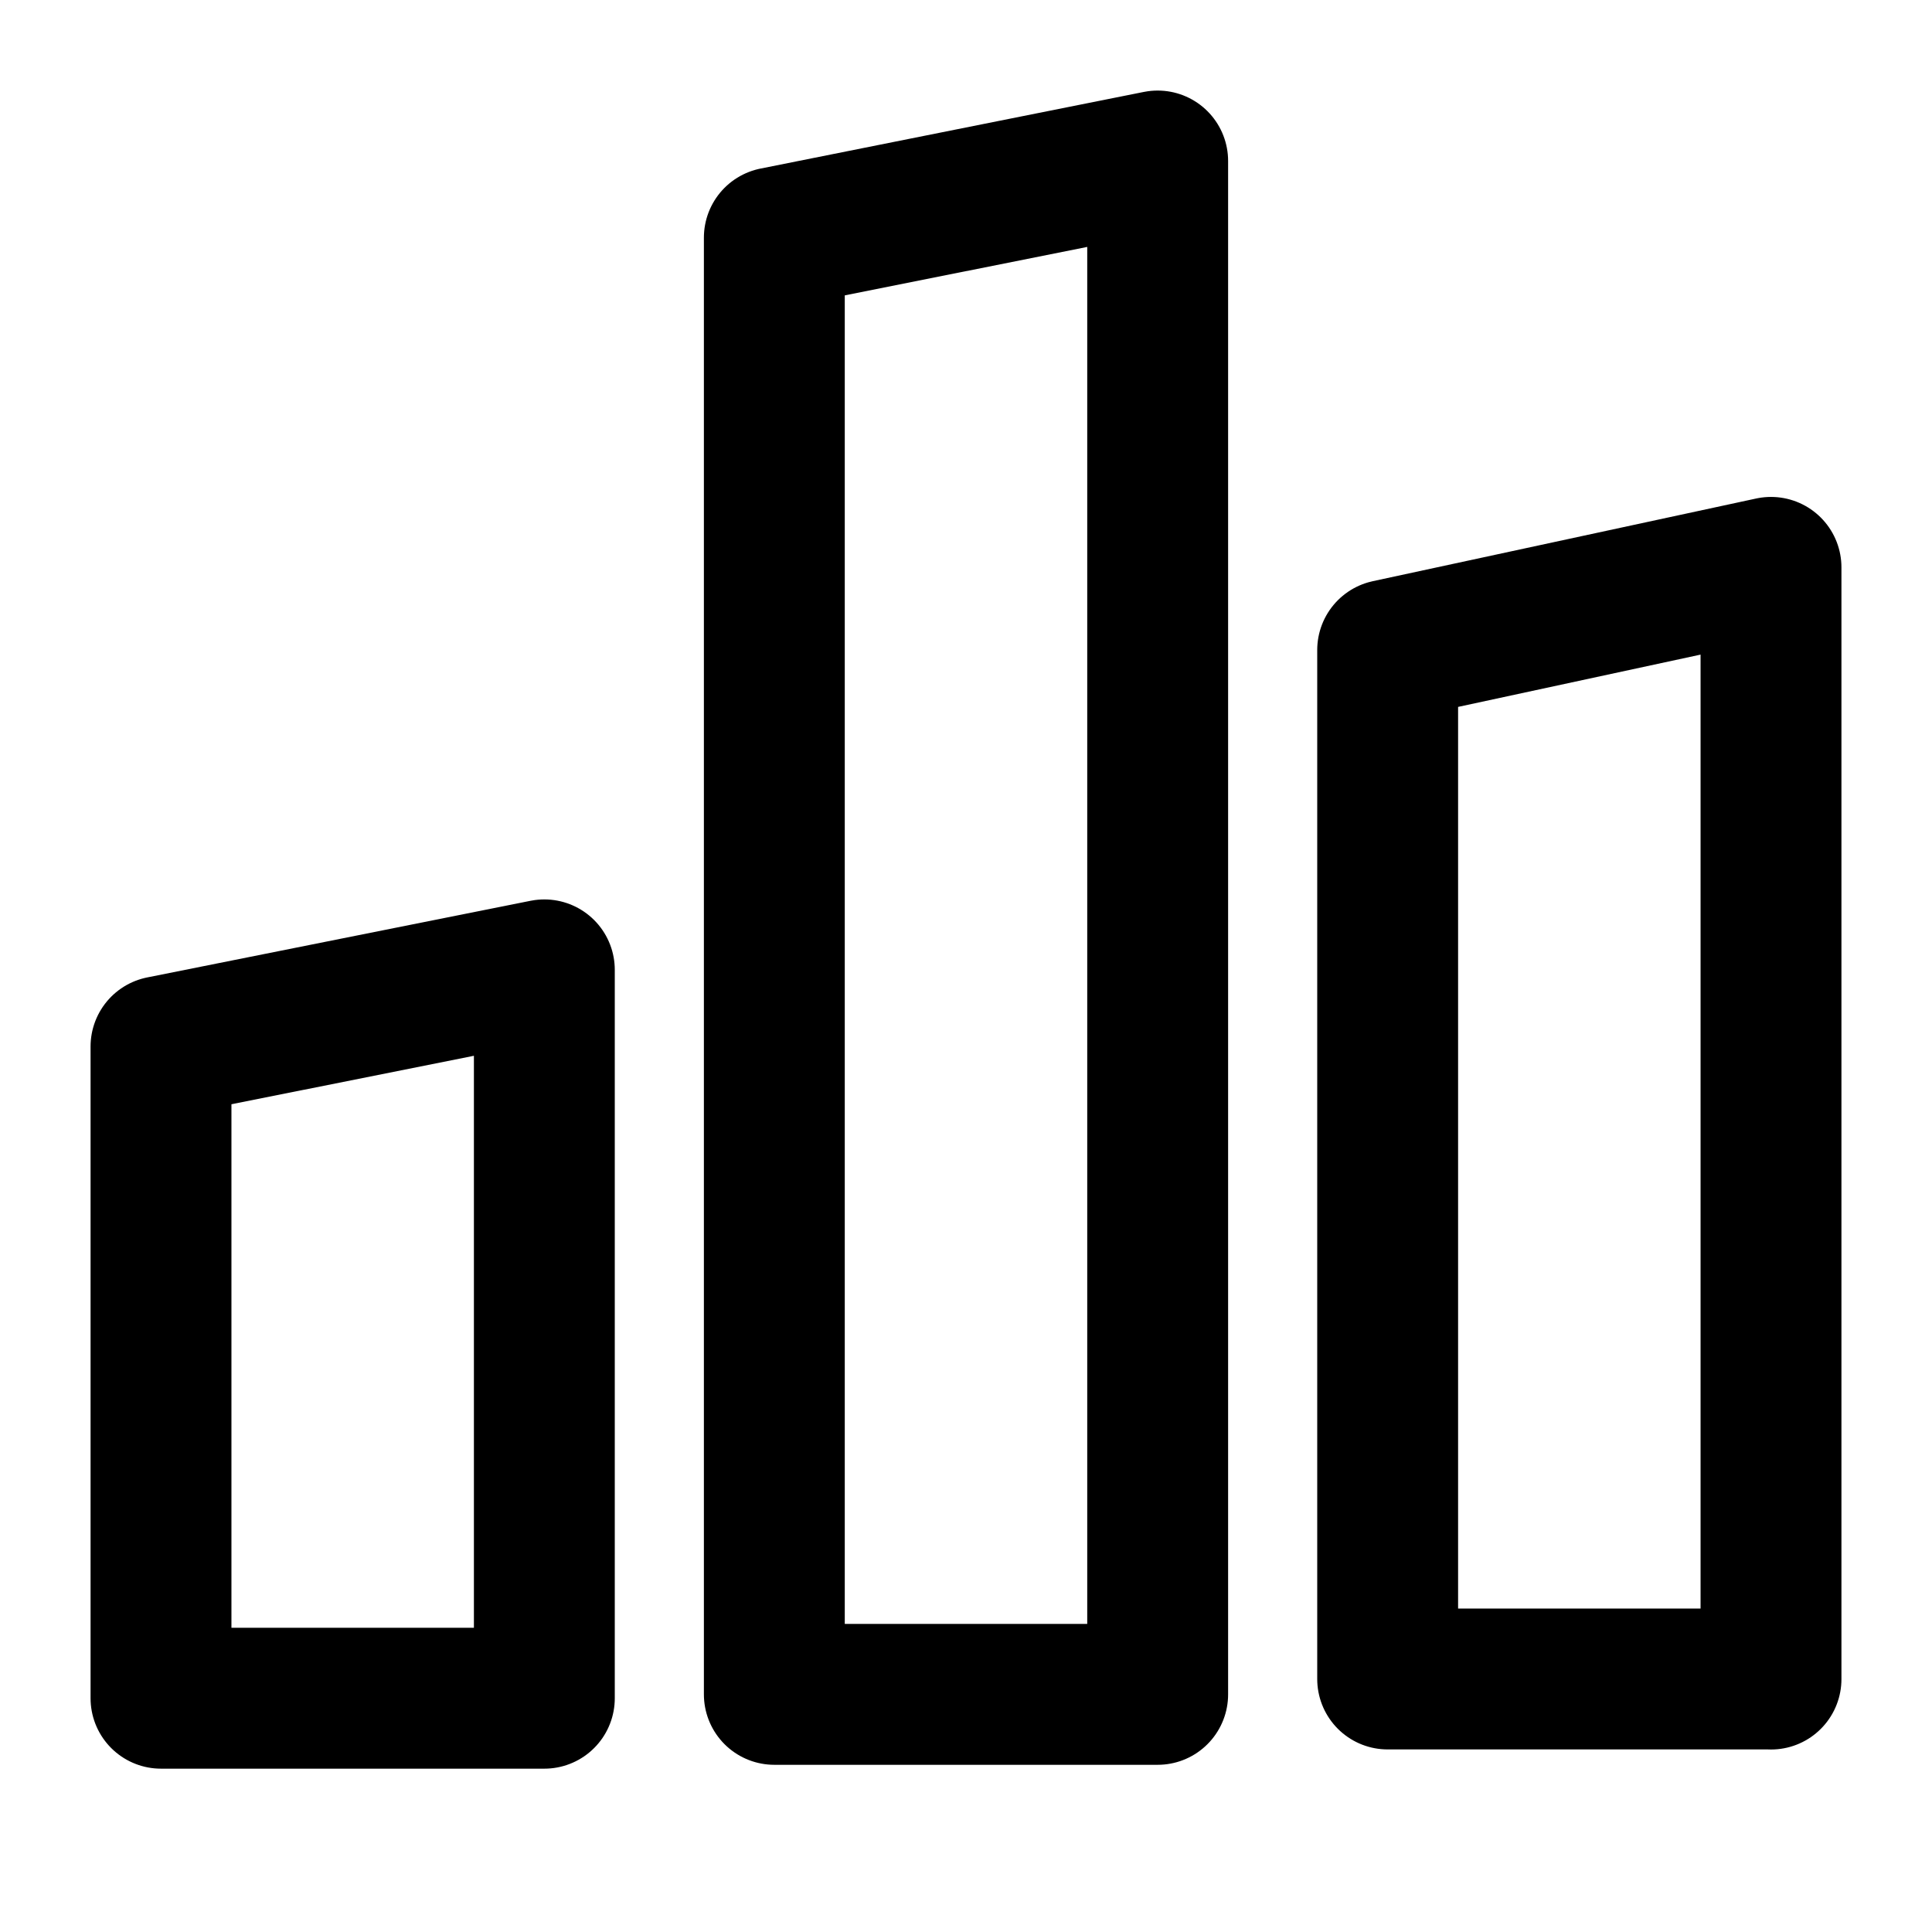
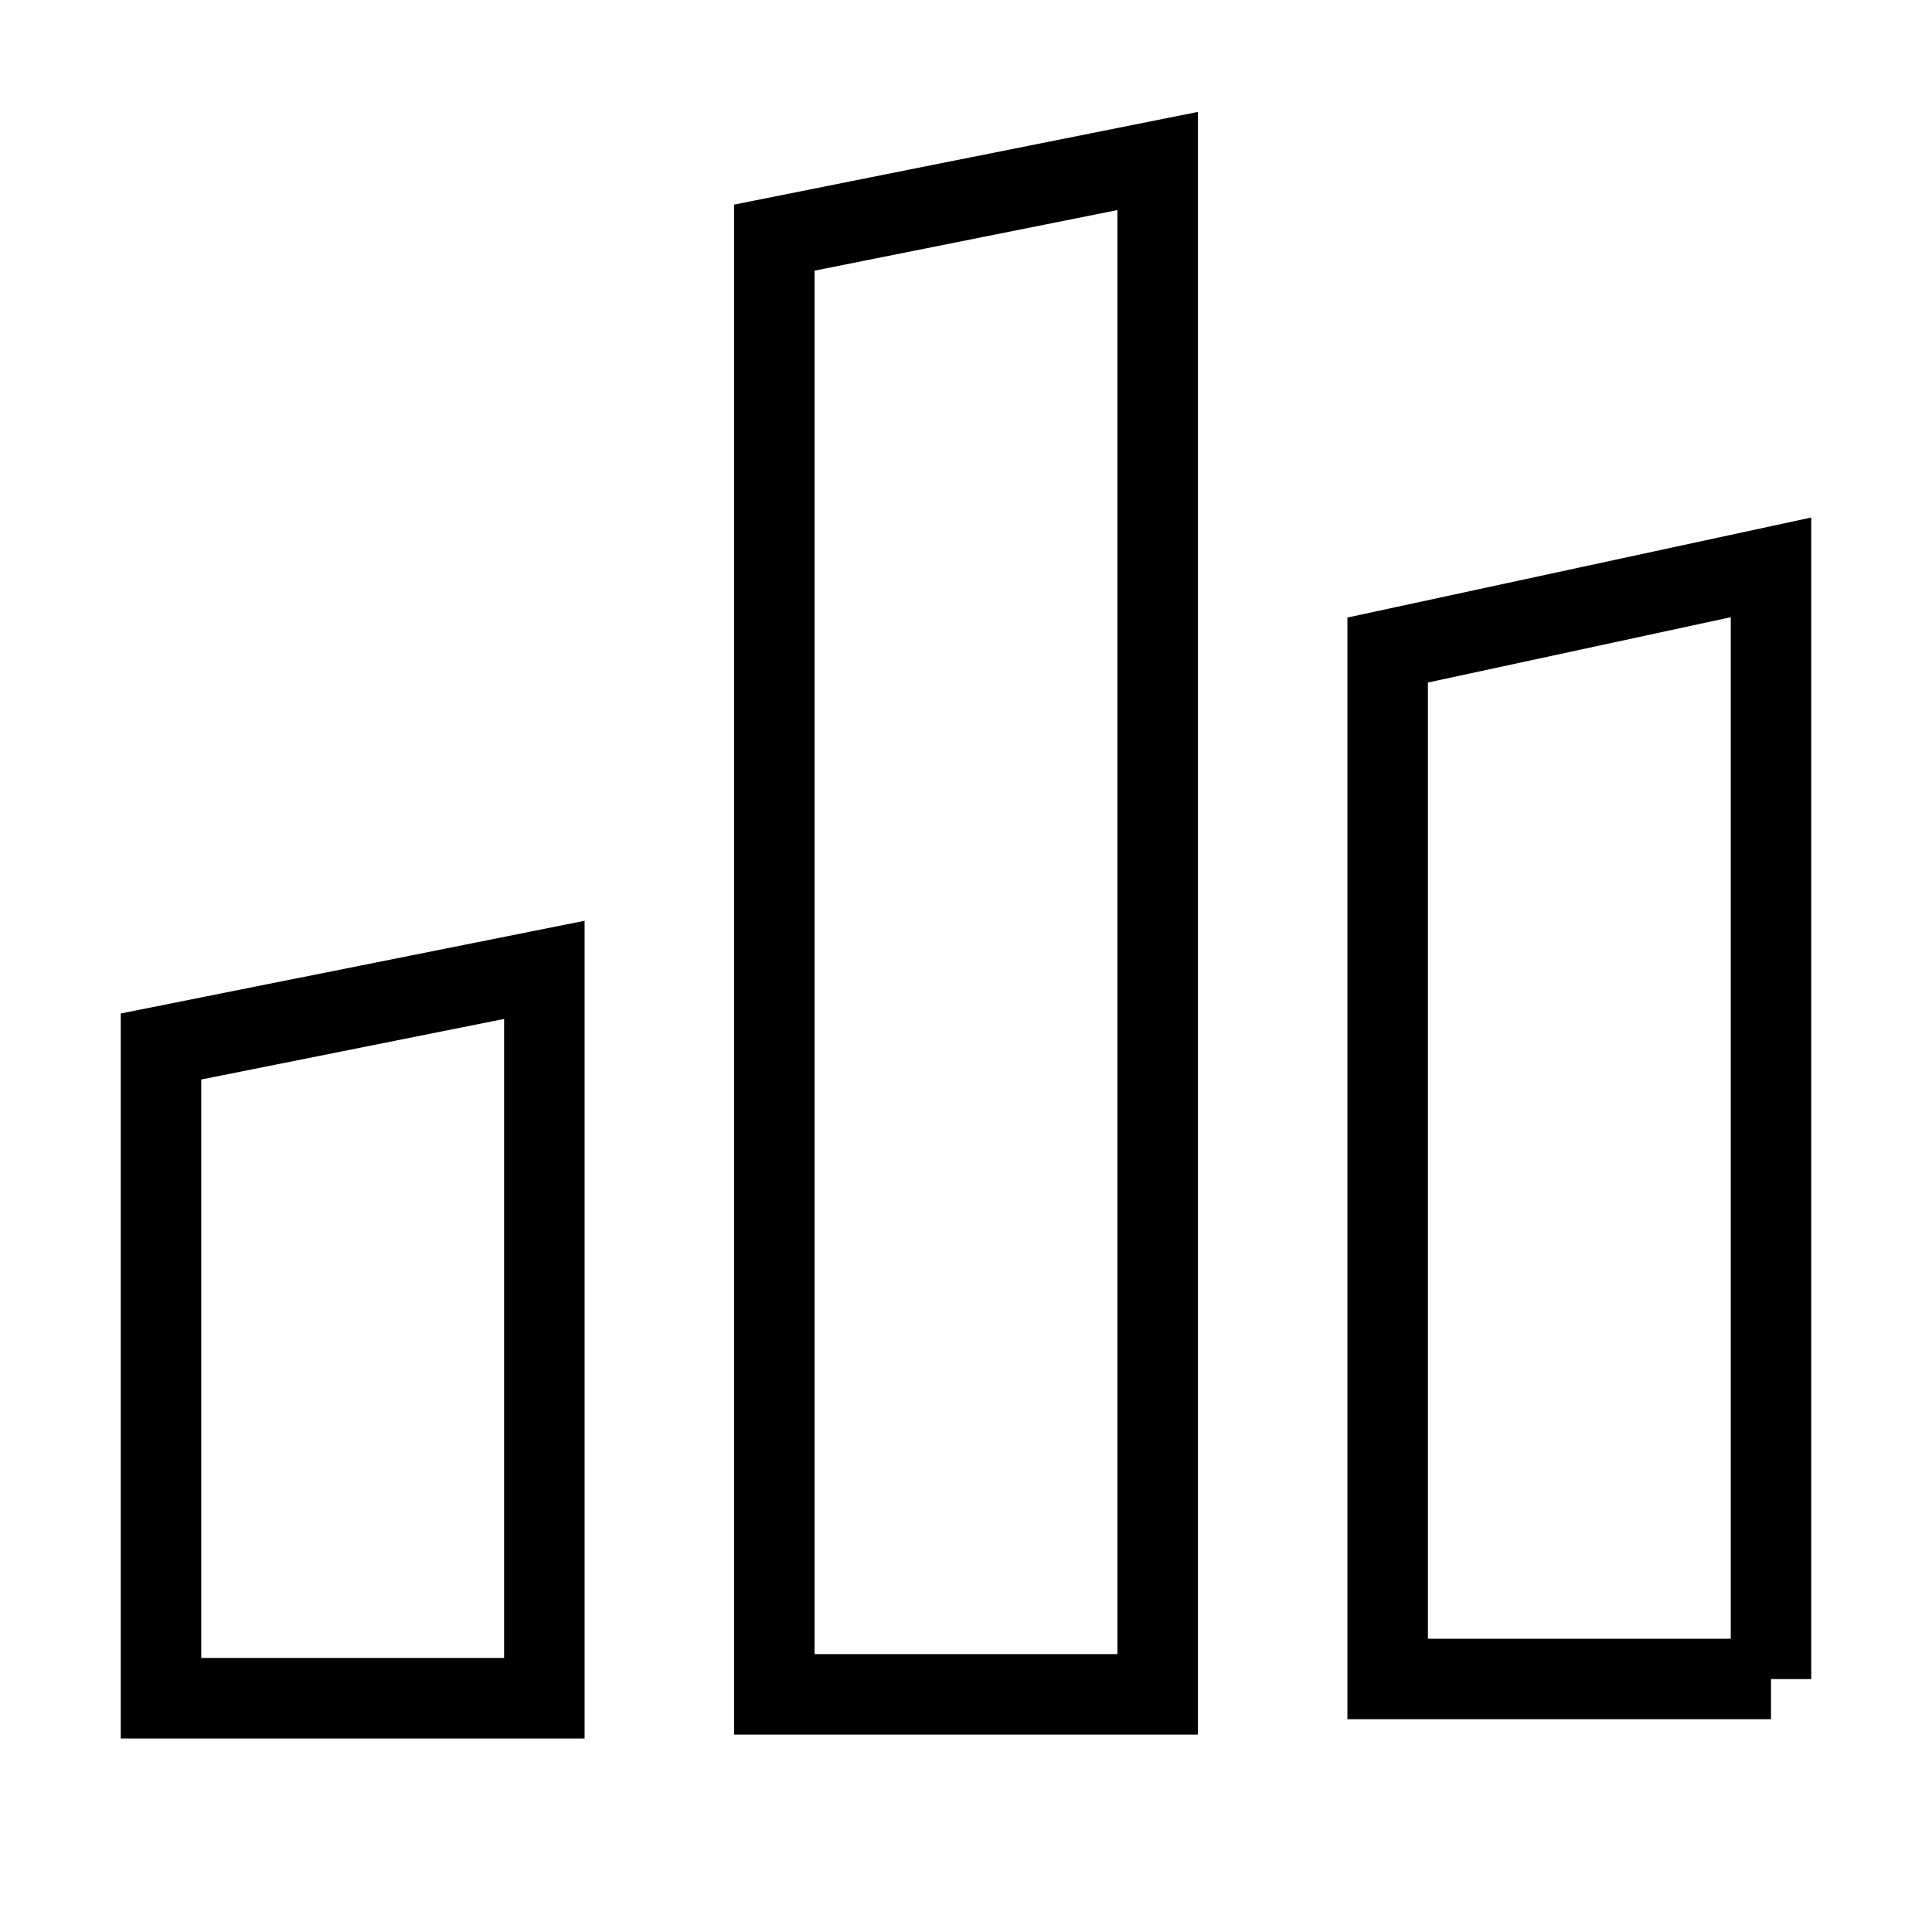
- <svg xmlns="http://www.w3.org/2000/svg" width="24" height="24" fill="none">
-   <path stroke="currentcolor" stroke-linecap="round" stroke-linejoin="round" stroke-width="1.75" d="M6.762 21.096H2V13l4.762-.952v9.048ZM14.381 21.048H9.619V2.952L14.381 2v19.048ZM22 20.857h-4.762V8.075L22 7.048v13.81Z" />
+ <svg xmlns="http://www.w3.org/2000/svg" viewBox="0 0 24 24" fill="none">
+   <path stroke="currentcolor" d="M6.762 21.096H2V13l4.762-.952v9.048ZM14.381 21.048H9.619V2.952L14.381 2v19.048ZM22 20.857h-4.762V8.075L22 7.048v13.81Z" />
</svg>
